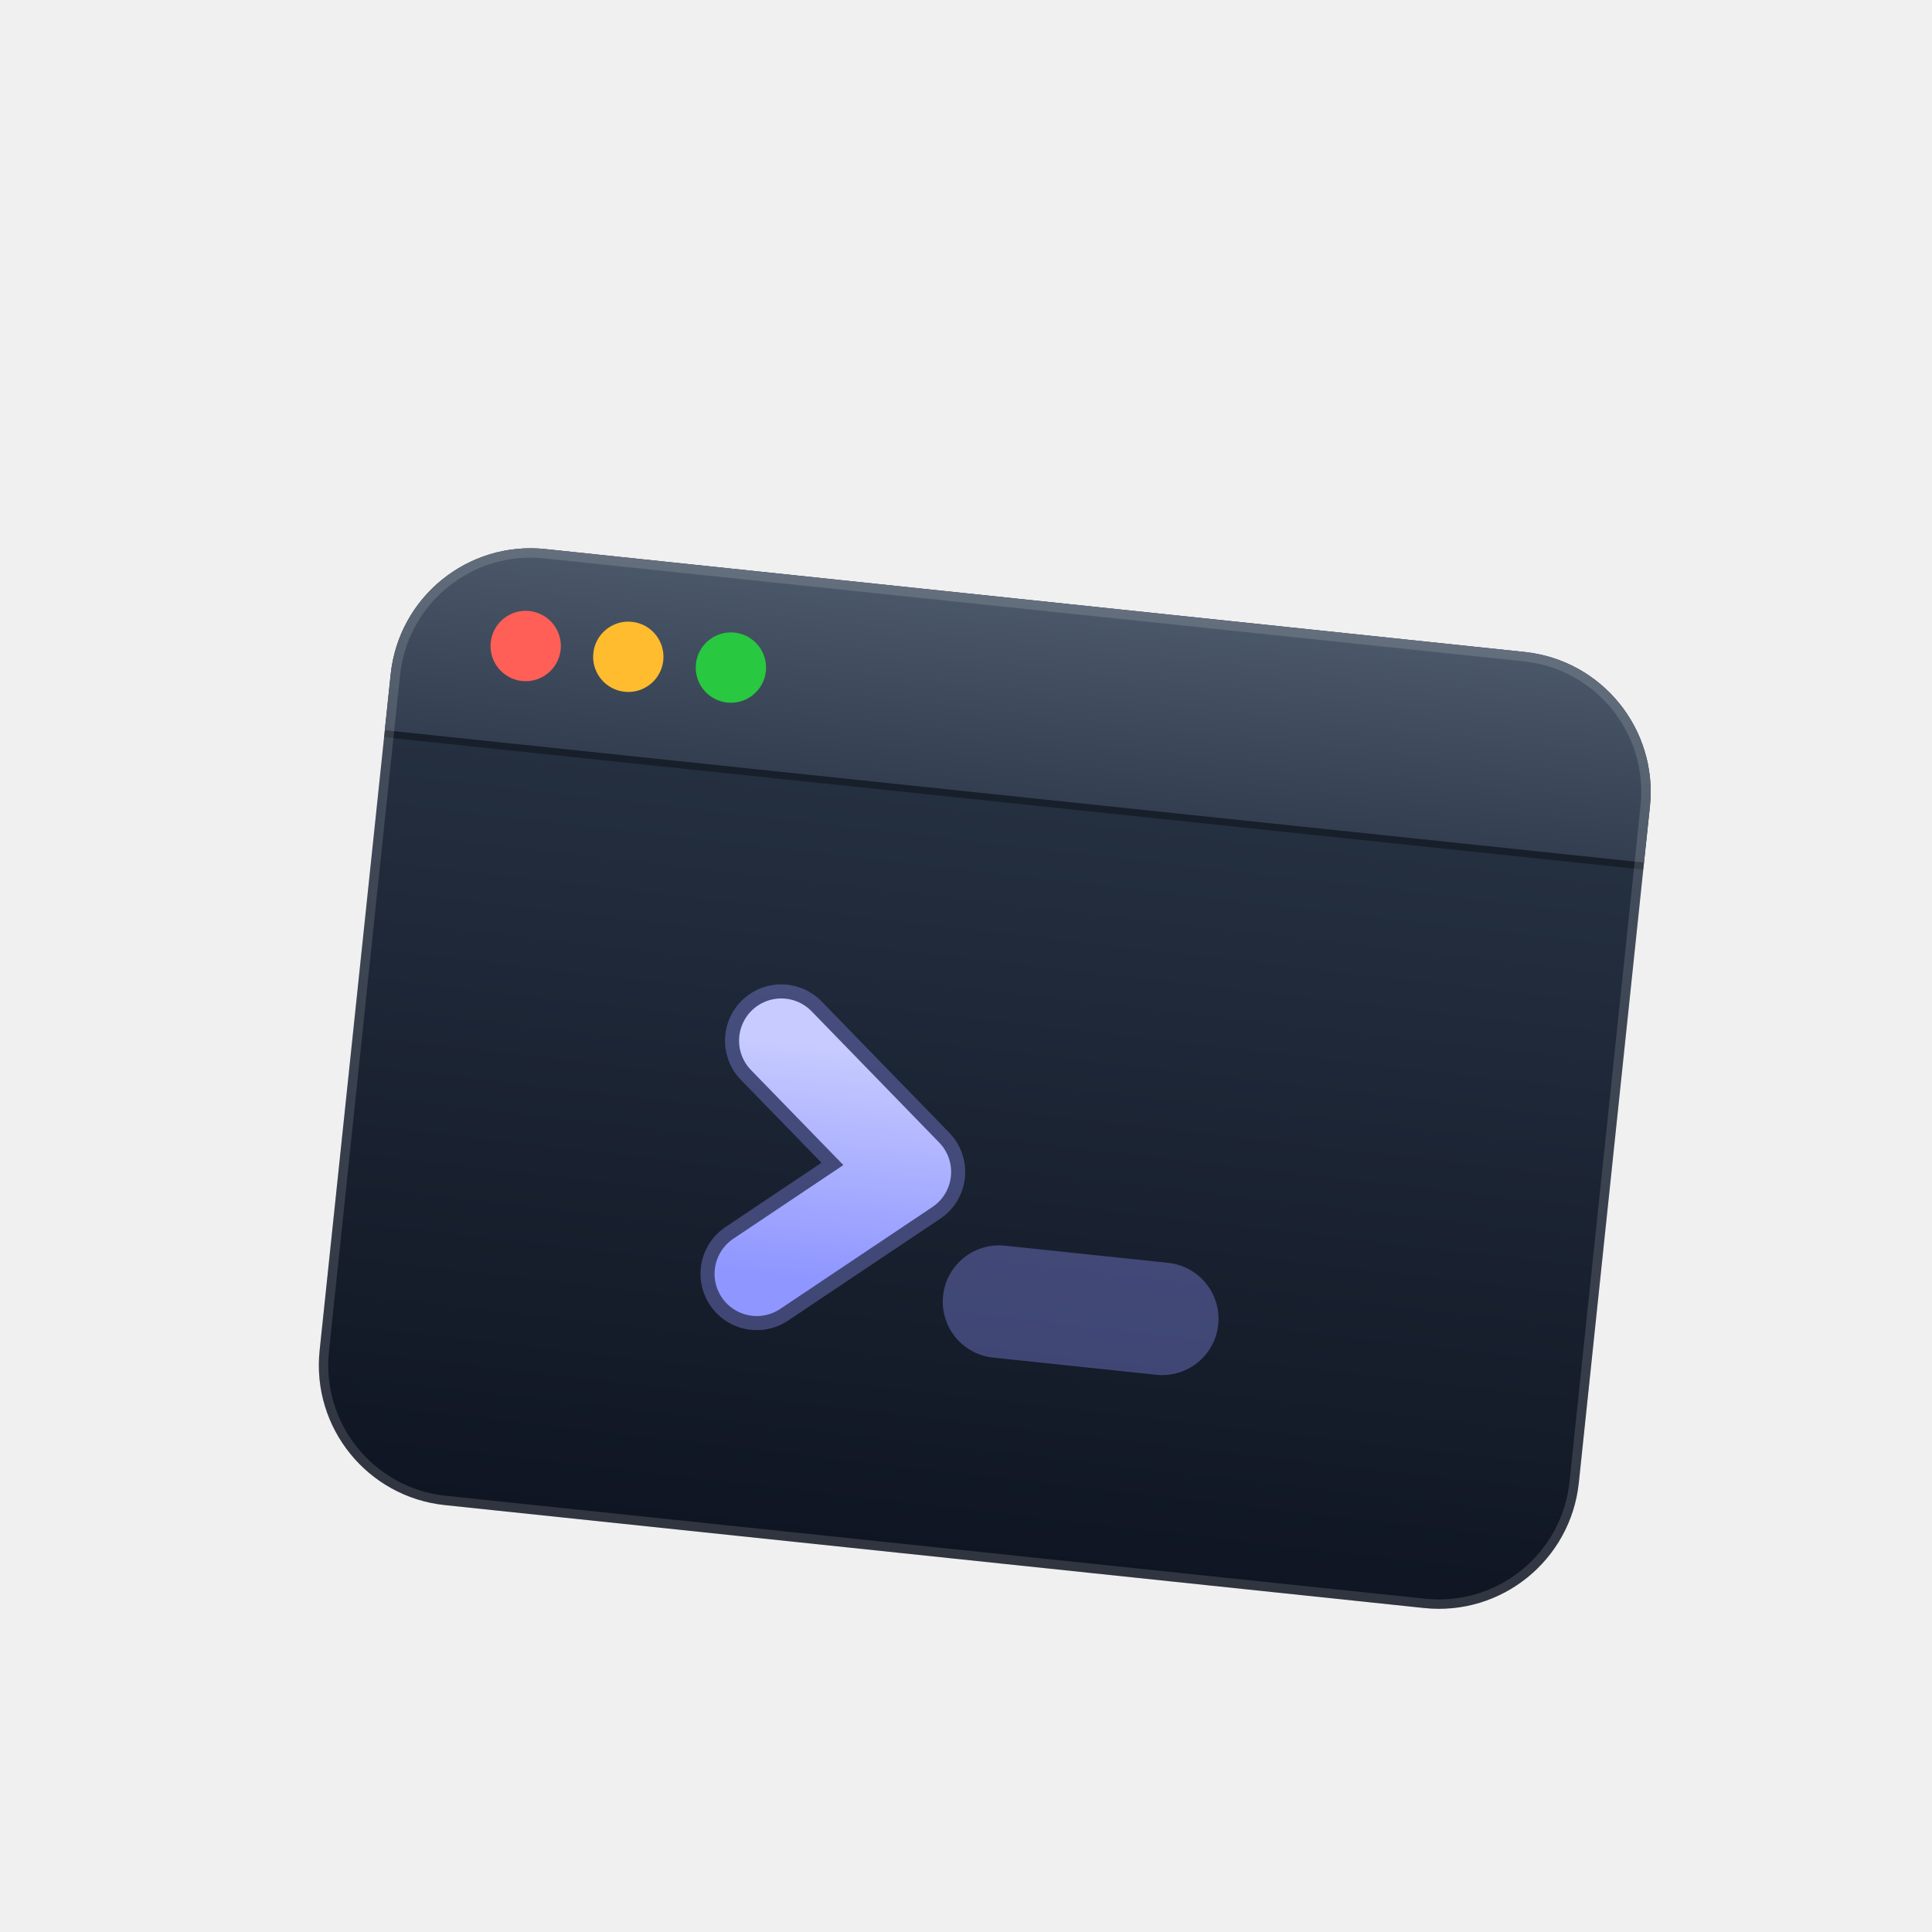
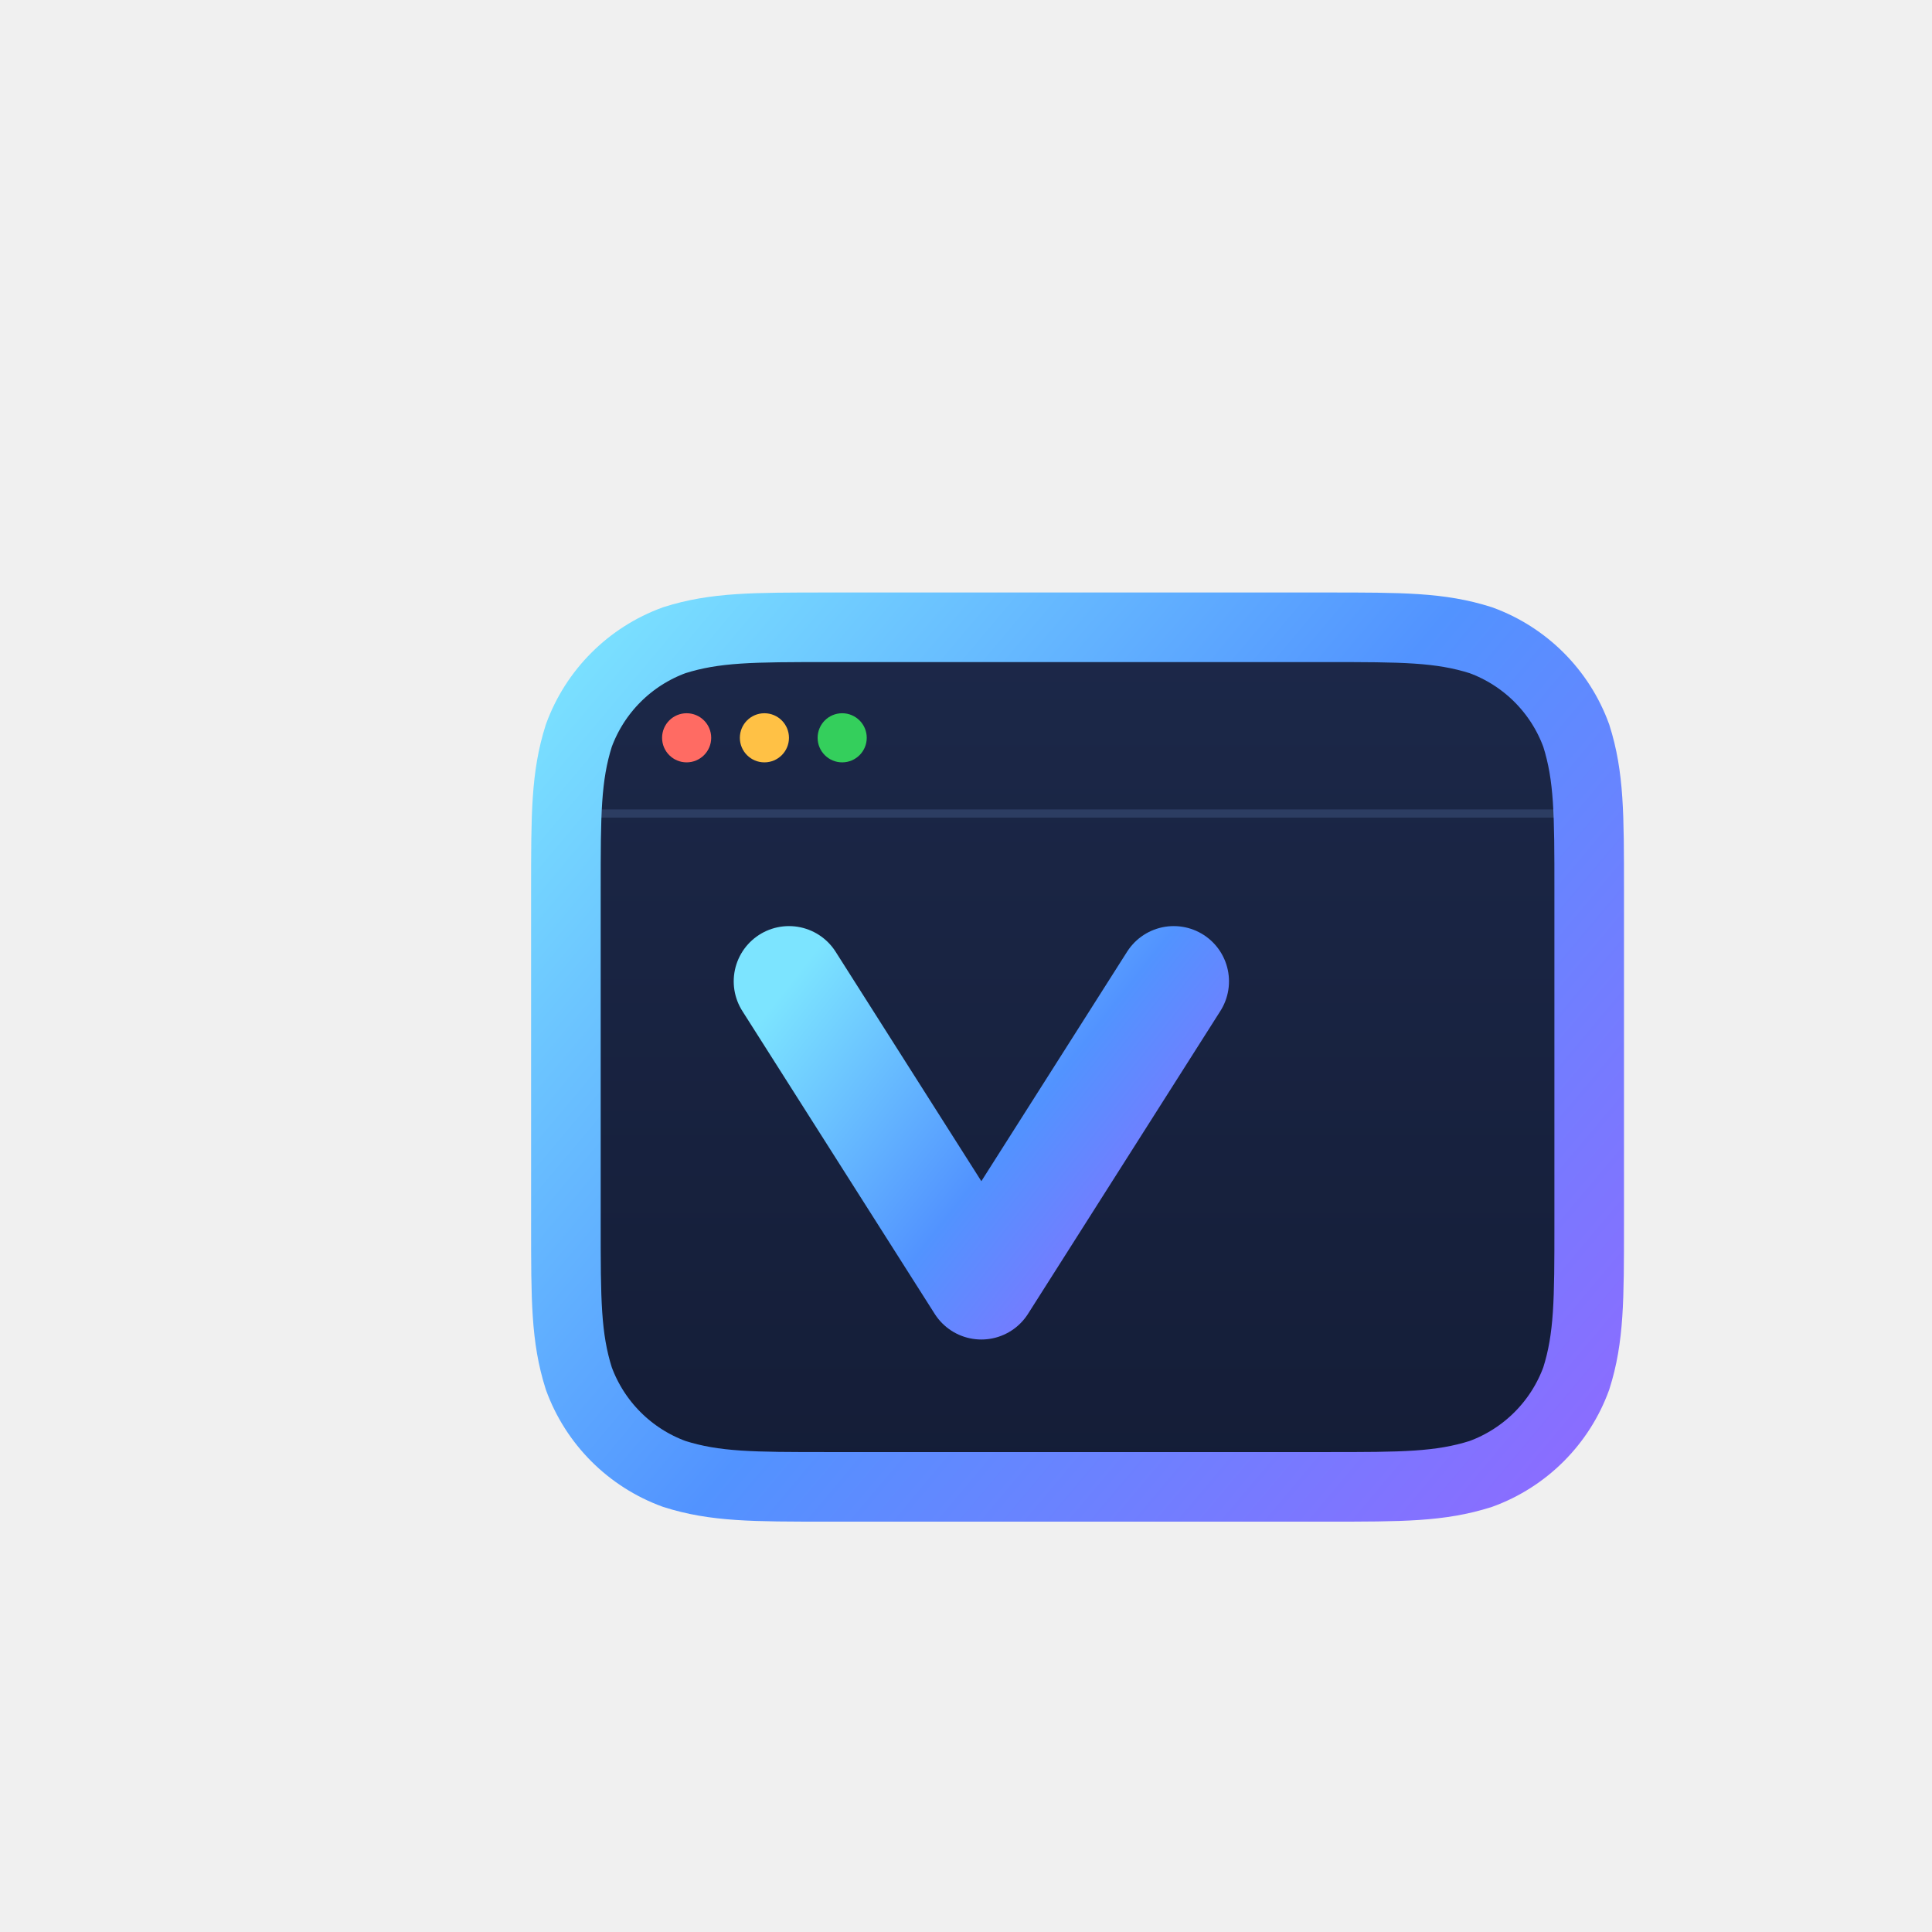
- <svg xmlns="http://www.w3.org/2000/svg" width="1024" height="1024" viewBox="100 100 824 824">
+ <svg xmlns="http://www.w3.org/2000/svg" width="1024" height="1024" viewBox="40 40 944 944">
  <defs>
-     <linearGradient id="win" x1="0" y1="0" x2="0" y2="1">
-       <stop offset="0" stop-color="#2A3648" />
-       <stop offset="1" stop-color="#0F1522" />
+     <linearGradient id="frame" x1="316" y1="346" x2="816" y2="766" gradientUnits="userSpaceOnUse">
+       <stop offset="0" stop-color="#7CE4FF" />
+       <stop offset=".5" stop-color="#5293FF" />
+       <stop offset="1" stop-color="#8D6BFF" />
    </linearGradient>
-     <linearGradient id="bar" x1="0" y1="0" x2="0" y2="1">
-       <stop offset="0" stop-color="#4B5869" />
-       <stop offset="1" stop-color="#333F50" />
+     <linearGradient id="glass" x1="0" y1="0" x2="0" y2="1">
+       <stop offset="0" stop-color="#1C2849" />
+       <stop offset="1" stop-color="#141D37" />
    </linearGradient>
-     <linearGradient id="ink" x1="0" y1="0" x2="0" y2="1">
-       <stop offset="0" stop-color="#C7CBFF" />
-       <stop offset="1" stop-color="#8F96FF" />
+     <linearGradient id="mark" x1="426" y1="520" x2="614" y2="668" gradientUnits="userSpaceOnUse">
+       <stop offset="0" stop-color="#7CE4FF" />
+       <stop offset=".55" stop-color="#5293FF" />
+       <stop offset="1" stop-color="#8D6BFF" />
    </linearGradient>
  </defs>
-   <g transform="rotate(6 520 560)">
-     <rect x="250" y="355" width="540" height="410" rx="60" fill="url(#win)" />
-     <path d="M310 355 H730 A60 60 0 0 1 790 415 V439 H250 V415 A60 60 0 0 1 310 355 Z" fill="url(#bar)" />
-     <rect x="250" y="439" width="540" height="3" fill="#000000" fill-opacity="0.35" />
-     <rect x="252" y="357" width="536" height="406" rx="58" fill="none" stroke="#FFFFFF" stroke-opacity="0.14" stroke-width="4" />
-     <circle cx="306" cy="397" r="15" fill="#FF5F57" />
-     <circle cx="350" cy="397" r="15" fill="#FEBC2E" />
-     <circle cx="394" cy="397" r="15" fill="#28C840" />
-     <g fill="none" stroke="#8F96FF" stroke-opacity="0.35" stroke-width="48" stroke-linecap="round" stroke-linejoin="round">
-       <path d="M432 553 L492 603 L432 653" />
-       <path d="M536 654 H606" />
-     </g>
-     <g fill="none" stroke="url(#ink)" stroke-width="36" stroke-linecap="round" stroke-linejoin="round">
-       <path d="M432 553 L492 603 L432 653" />
-       <path d="M536 654 H606" />
-     </g>
-   </g>
+   <path d="M444.9 346.5 L688.1 346.5 C725.1 346.5 743.6 346.5 763.5 352.8 C785.2 360.7 802.3 377.8 810.2 399.5 C816.5 419.4 816.5 437.9 816.5 474.9 L816.5 638.1 C816.5 675.1 816.5 693.6 810.2 713.5 C802.3 735.2 785.2 752.3 763.5 760.2 C743.6 766.5 725.1 766.5 688.1 766.5 L444.9 766.5 C407.9 766.5 389.4 766.5 369.5 760.2 C347.8 752.3 330.7 735.2 322.8 713.5 C316.5 693.6 316.5 675.1 316.5 638.1 L316.5 474.9 C316.5 437.9 316.5 419.4 322.8 399.5 C330.7 377.8 347.8 360.7 369.5 352.8 C389.4 346.5 407.9 346.5 444.9 346.5Z" fill="url(#glass)" stroke="url(#frame)" stroke-width="34" />
+   <circle cx="375.5" cy="400.5" r="12" fill="#FF6B63" />
+   <circle cx="413.5" cy="400.5" r="12" fill="#FFC145" />
+   <circle cx="451.5" cy="400.5" r="12" fill="#34CF5C" />
+   <rect x="333.5" y="435.5" width="466" height="4" fill="#8FB8FF" fill-opacity=".16" />
+   <path d="M425.5 519.5 L519.5 667.5 L613.5 519.5" fill="none" stroke="url(#mark)" stroke-width="54" stroke-linecap="round" stroke-linejoin="round" />
</svg>
